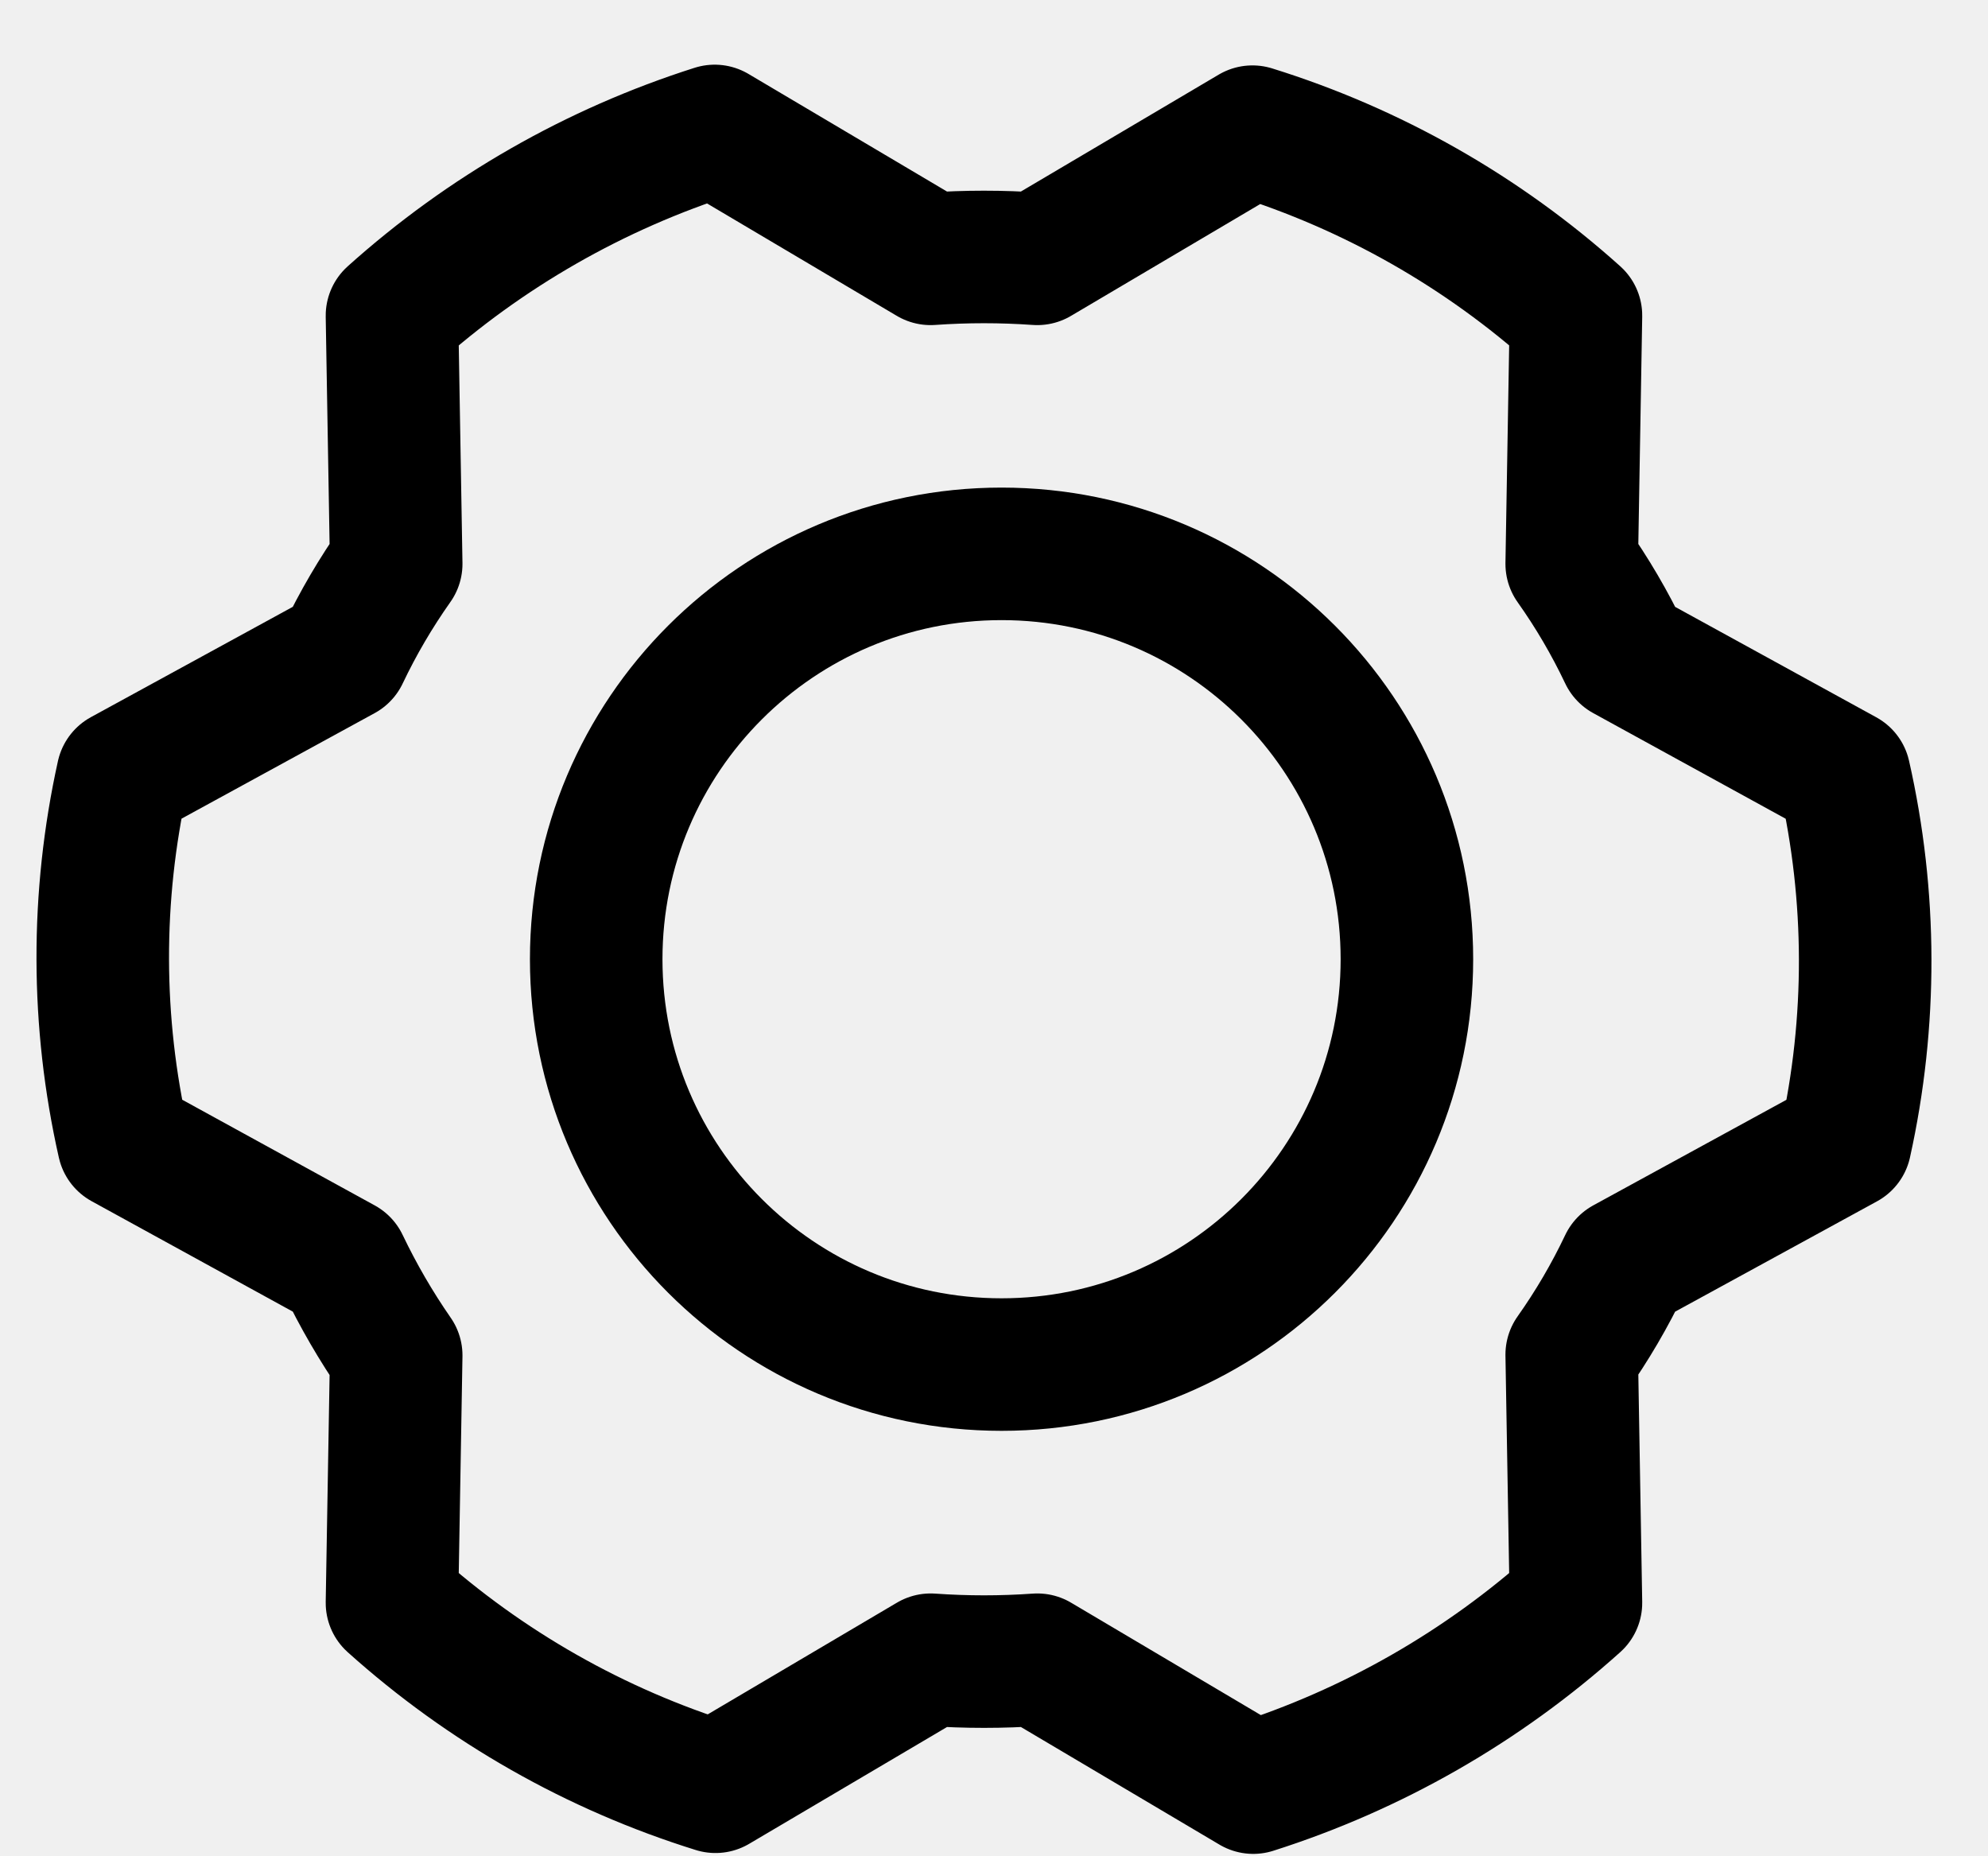
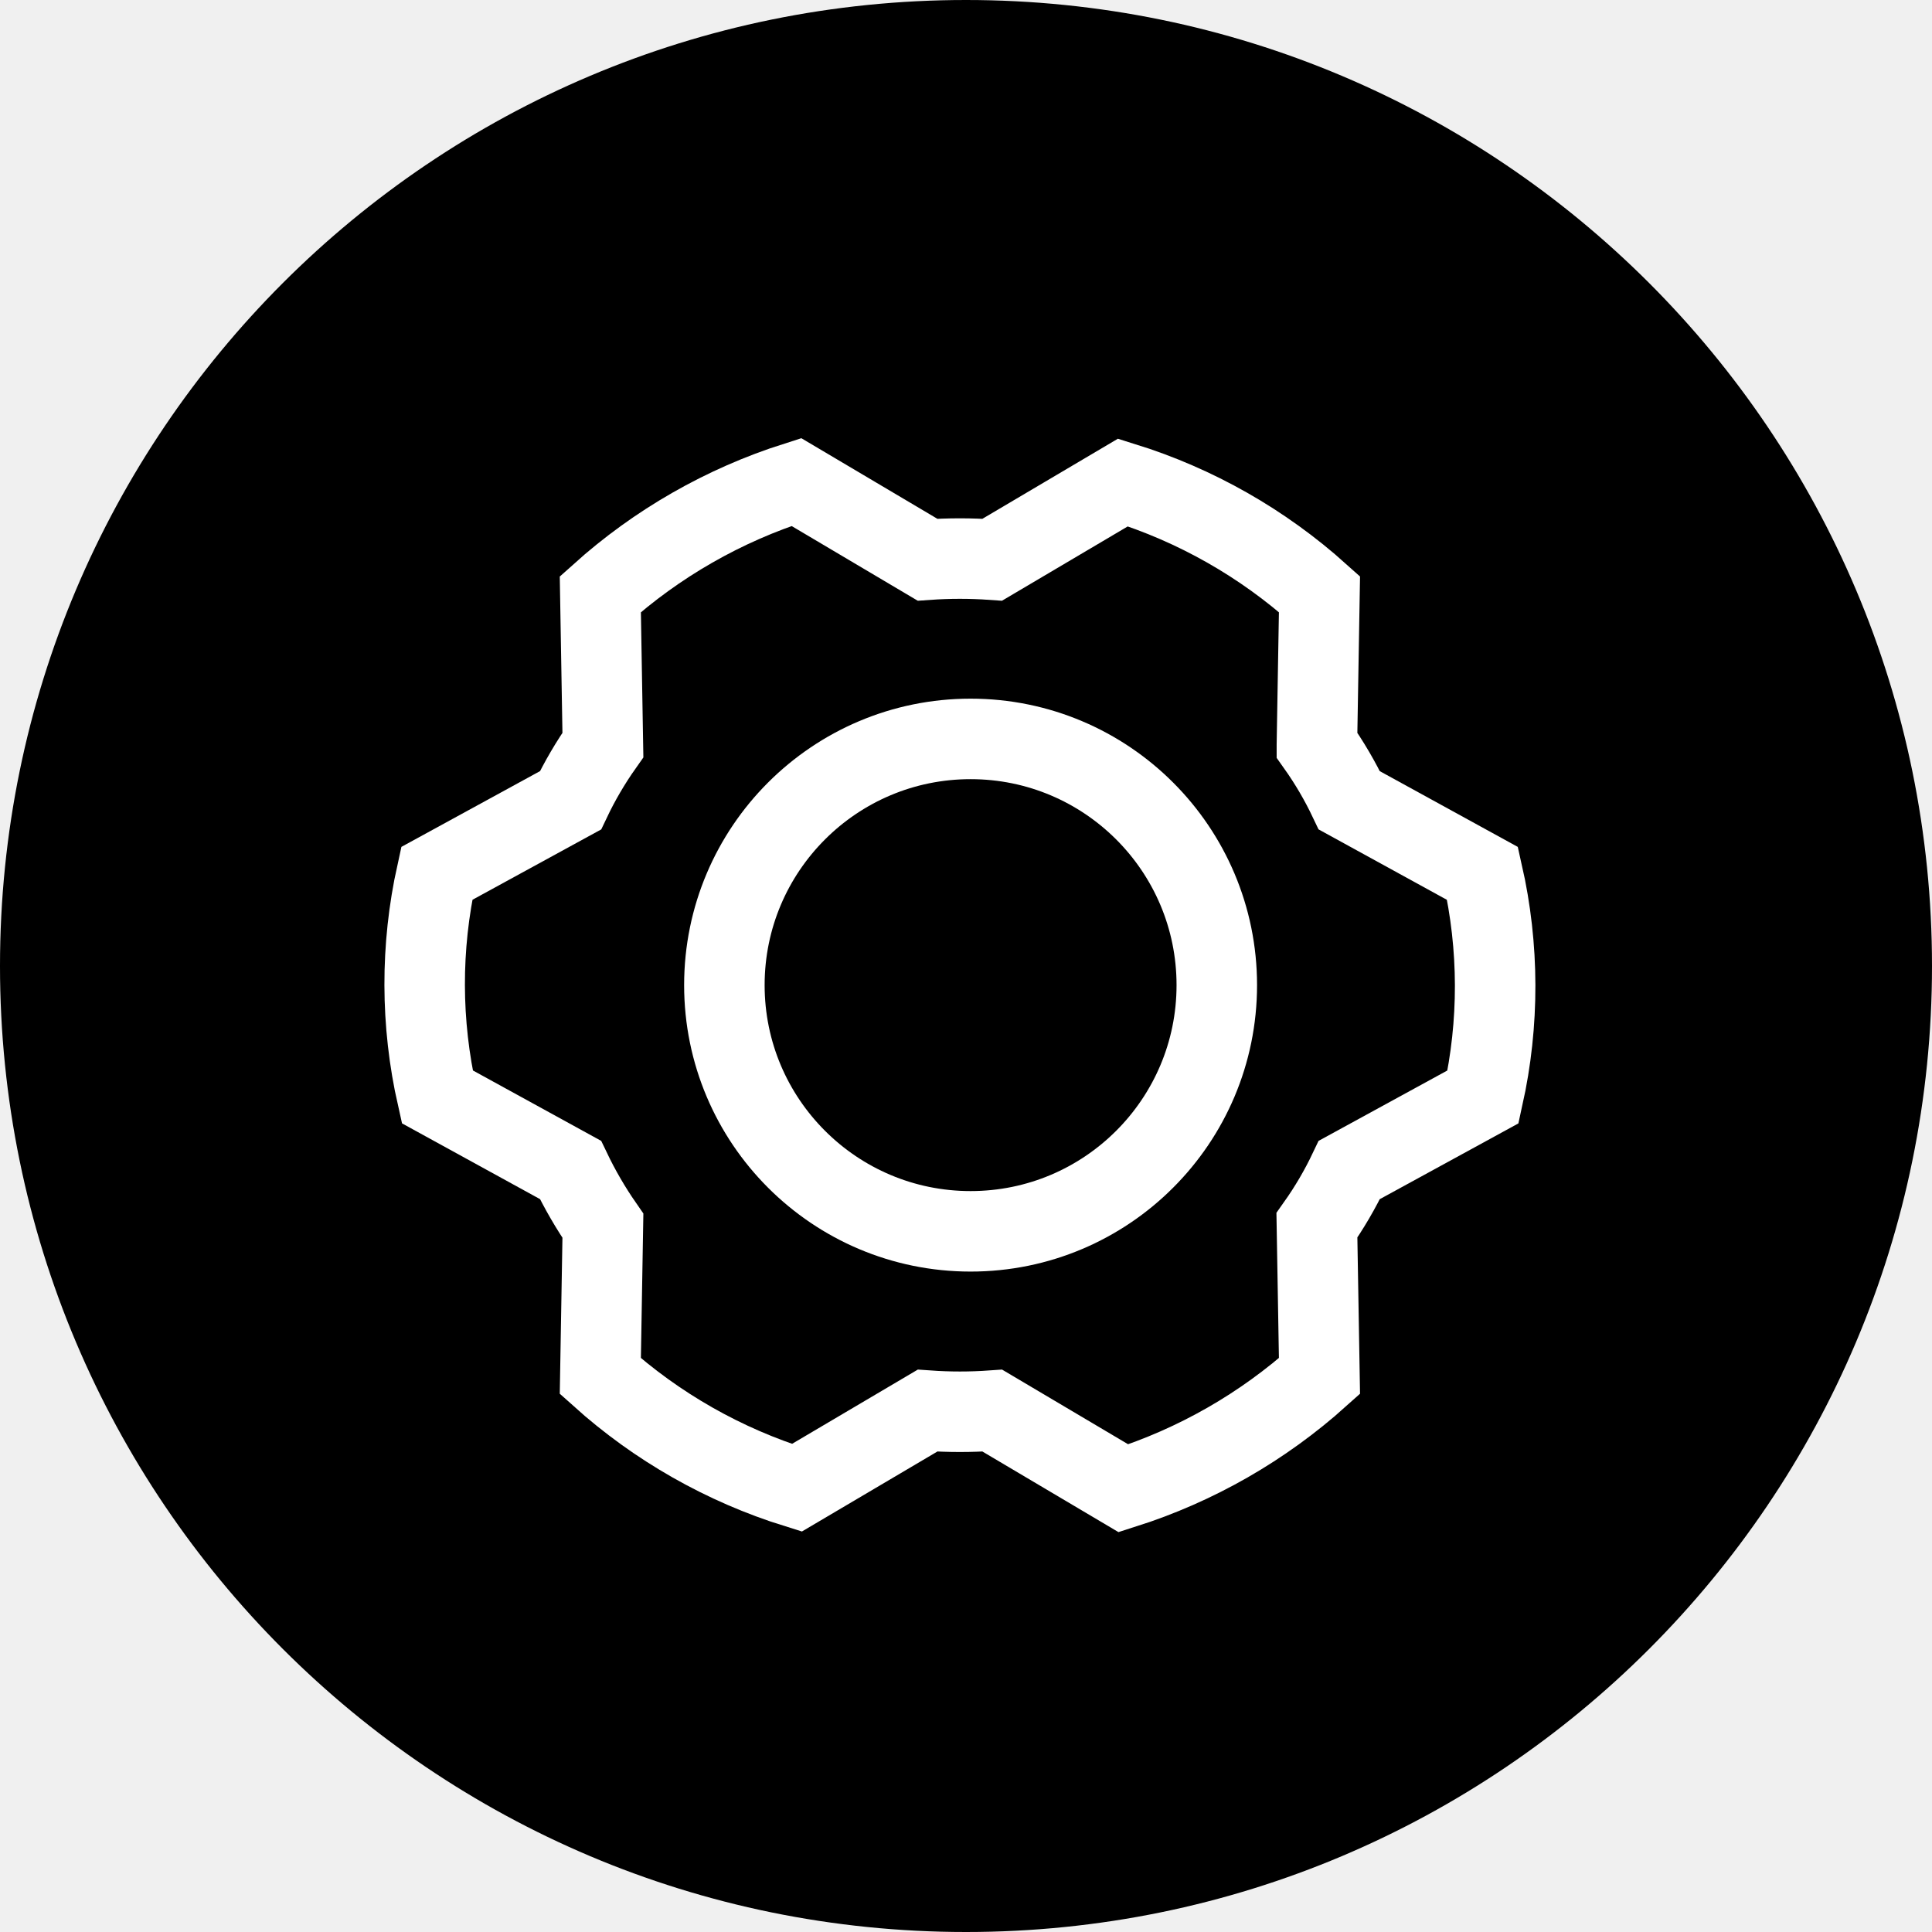
- <svg xmlns="http://www.w3.org/2000/svg" width="30" height="28" fill="none" viewBox="0 0 30 28">
-   <path stroke="currentcolor" stroke-linecap="round" stroke-linejoin="round" stroke-width="2" d="M15.114 20.592a6.117 6.117 0 1 0 0-12.234 6.117 6.117 0 0 0 0 12.234Z" />
-   <path stroke="currentcolor" stroke-linecap="round" stroke-linejoin="round" stroke-width="2" d="M23.718 8.51c.308.434.577.894.805 1.374l3.31 1.817a12.69 12.69 0 0 1 .013 5.55l-3.323 1.816c-.228.48-.497.94-.805 1.375l.064 3.746a13.333 13.333 0 0 1-4.87 2.788l-3.258-1.93c-.536.038-1.074.038-1.61 0l-3.247 1.917a13.155 13.155 0 0 1-4.882-2.775l.064-3.734c-.305-.44-.574-.904-.805-1.387l-3.31-1.817a12.702 12.702 0 0 1-.013-5.55l3.323-1.816c.228-.48.498-.94.805-1.375l-.064-3.746a13.333 13.333 0 0 1 4.87-2.787l3.258 1.93a11.435 11.435 0 0 1 1.61 0L18.9 1.987a13.154 13.154 0 0 1 4.882 2.775l-.064 3.746Z" />
+ <svg xmlns="http://www.w3.org/2000/svg" width="48" height="48" viewBox="0 0 48 48">
+   <rect x="0" y="0" width="48" height="48" rx="24" fill="black" />
+   <g stroke="white" stroke-width="2" fill="none" transform="translate(9,10)">
+     <path d="M15.114 20.592a6.117 6.117 0 1 0 0-12.234 6.117 6.117 0 0 0 0 12.234Z" />
+     <path d="M23.718 8.51c.308.434.577.894.805 1.374l3.31 1.817a12.69 12.69 0 0 1 .013 5.55l-3.323 1.816c-.228.48-.497.94-.805 1.375l.064 3.746a13.333 13.333 0 0 1-4.87 2.788l-3.258-1.93c-.536.038-1.074.038-1.61 0l-3.247 1.917a13.155 13.155 0 0 1-4.882-2.775l.064-3.734c-.305-.44-.574-.904-.805-1.387l-3.31-1.817a12.702 12.702 0 0 1-.013-5.55l3.323-1.816c.228-.48.498-.94.805-1.375l-.064-3.746a13.333 13.333 0 0 1 4.87-2.787l3.258 1.93a11.435 11.435 0 0 1 1.61 0L18.9 1.987a13.154 13.154 0 0 1 4.882 2.775l-.064 3.746Z" />
+   </g>
</svg>
